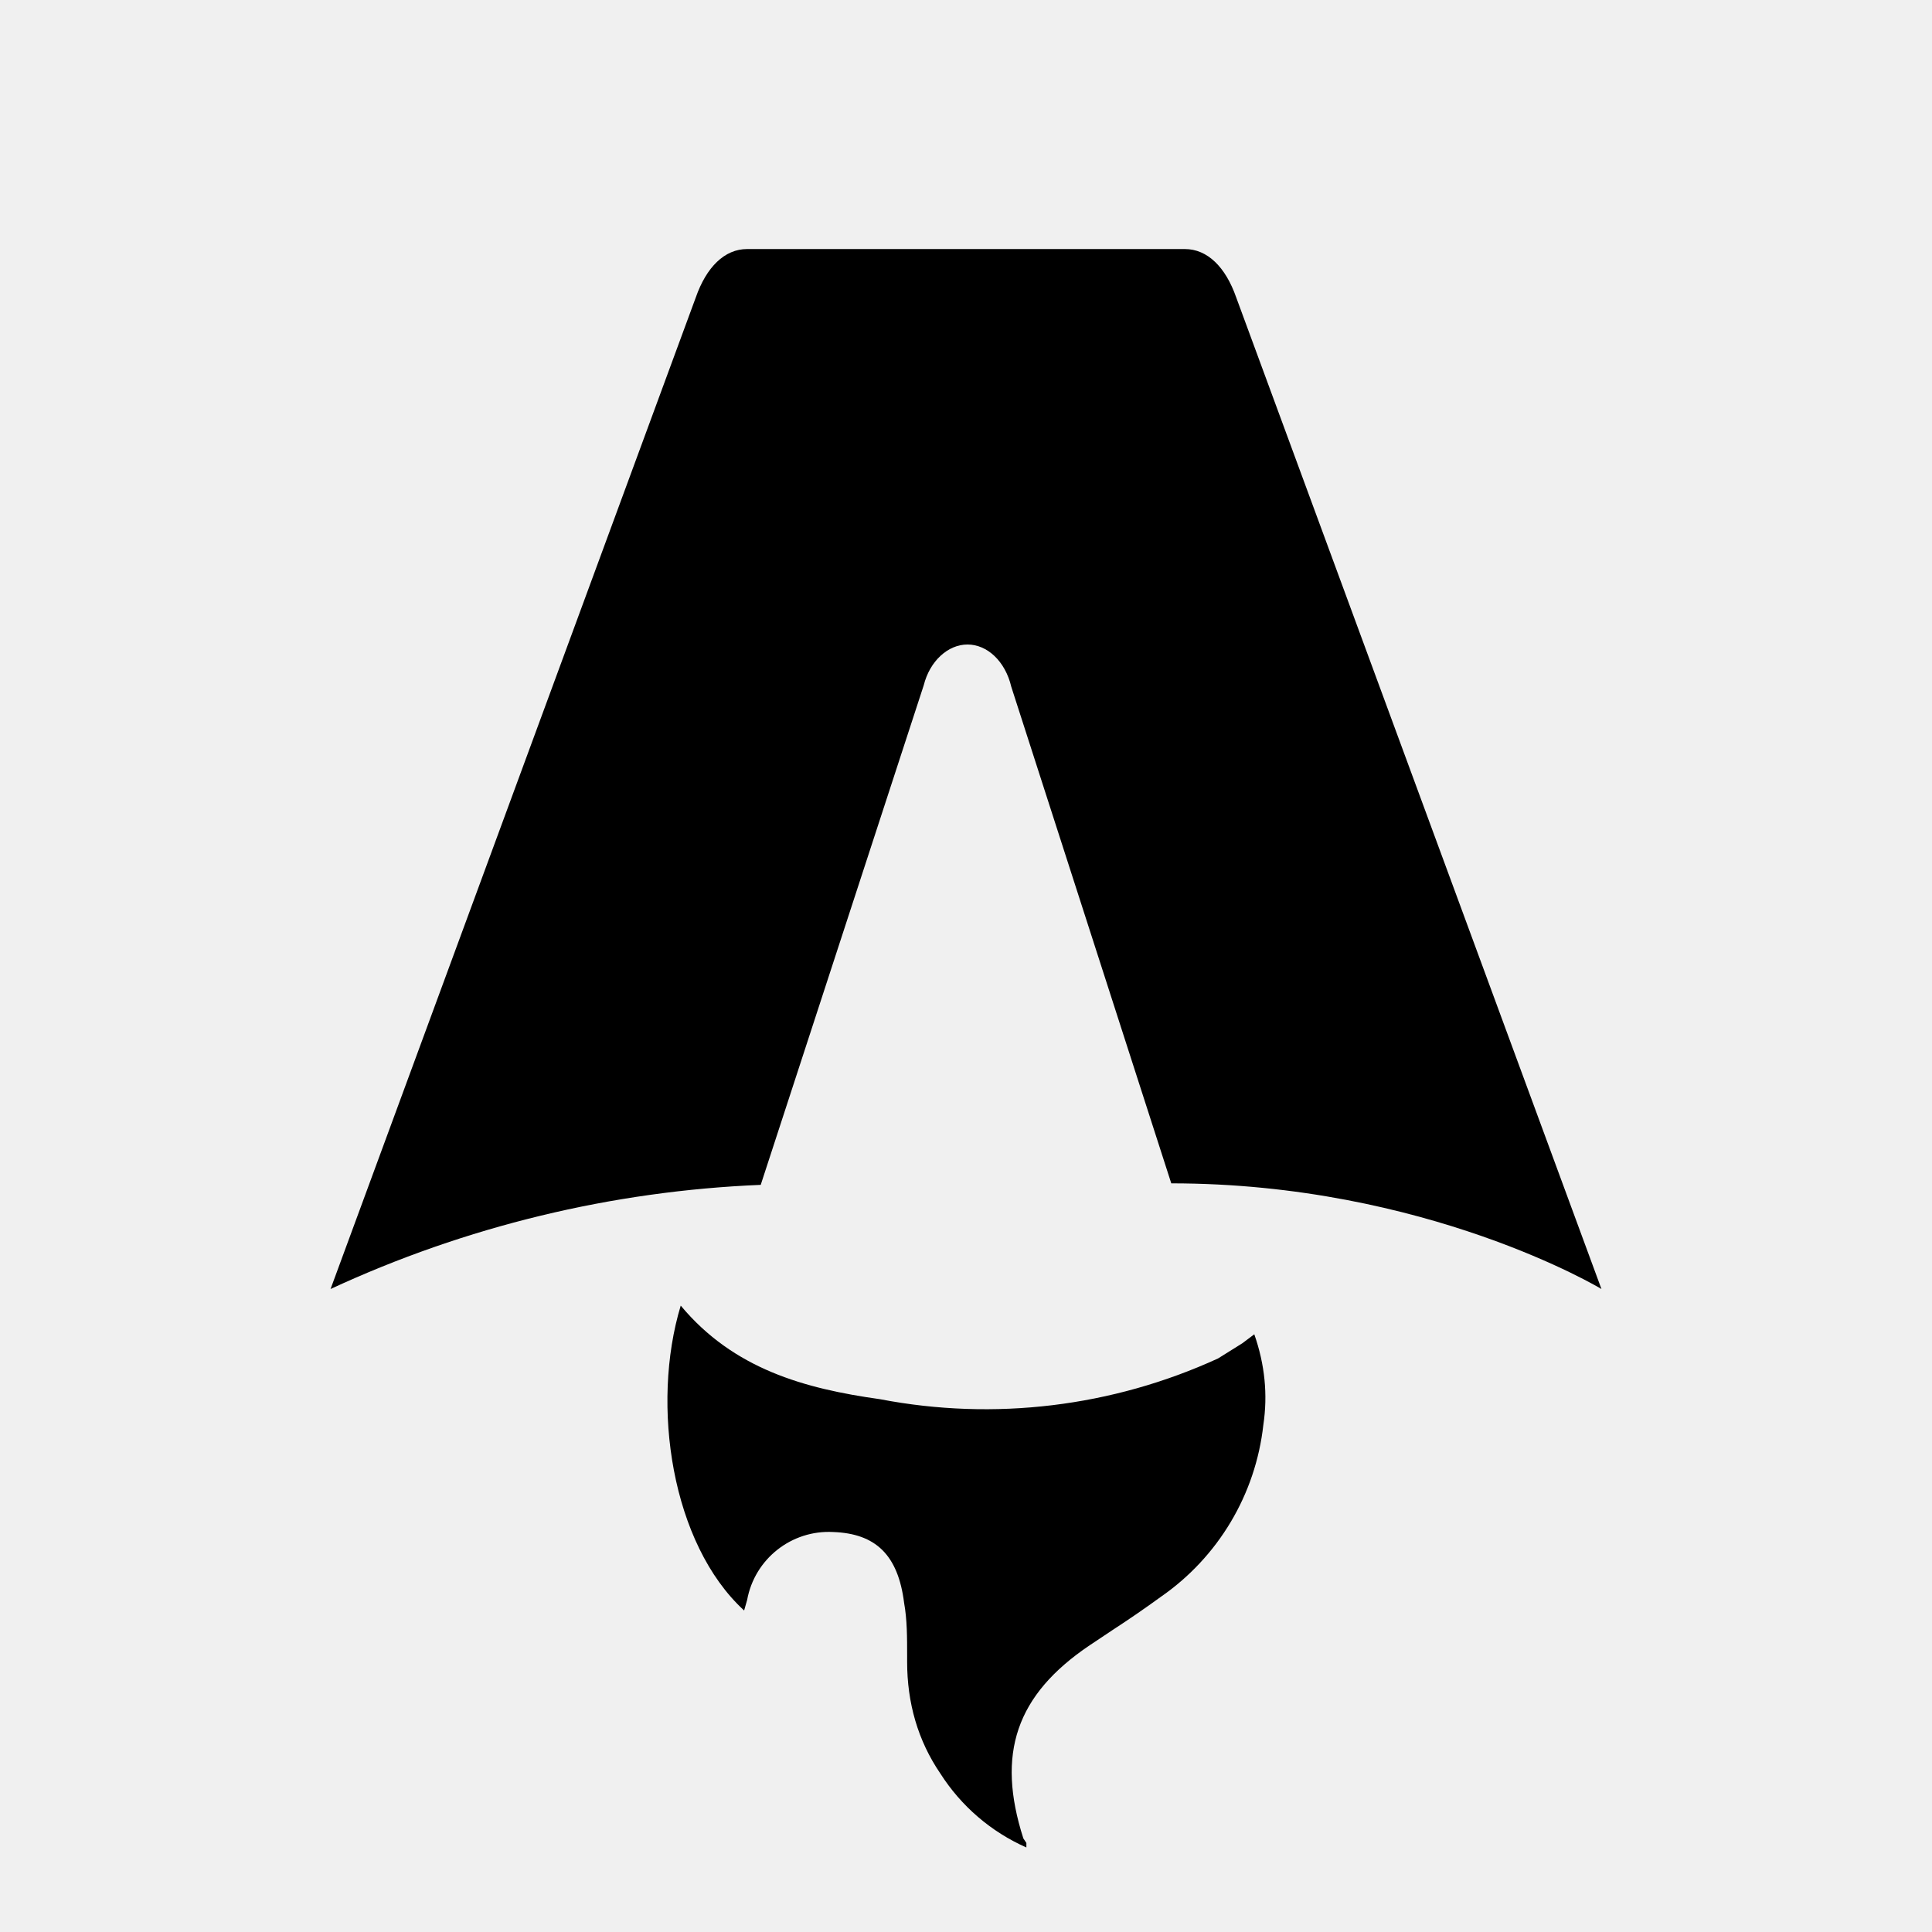
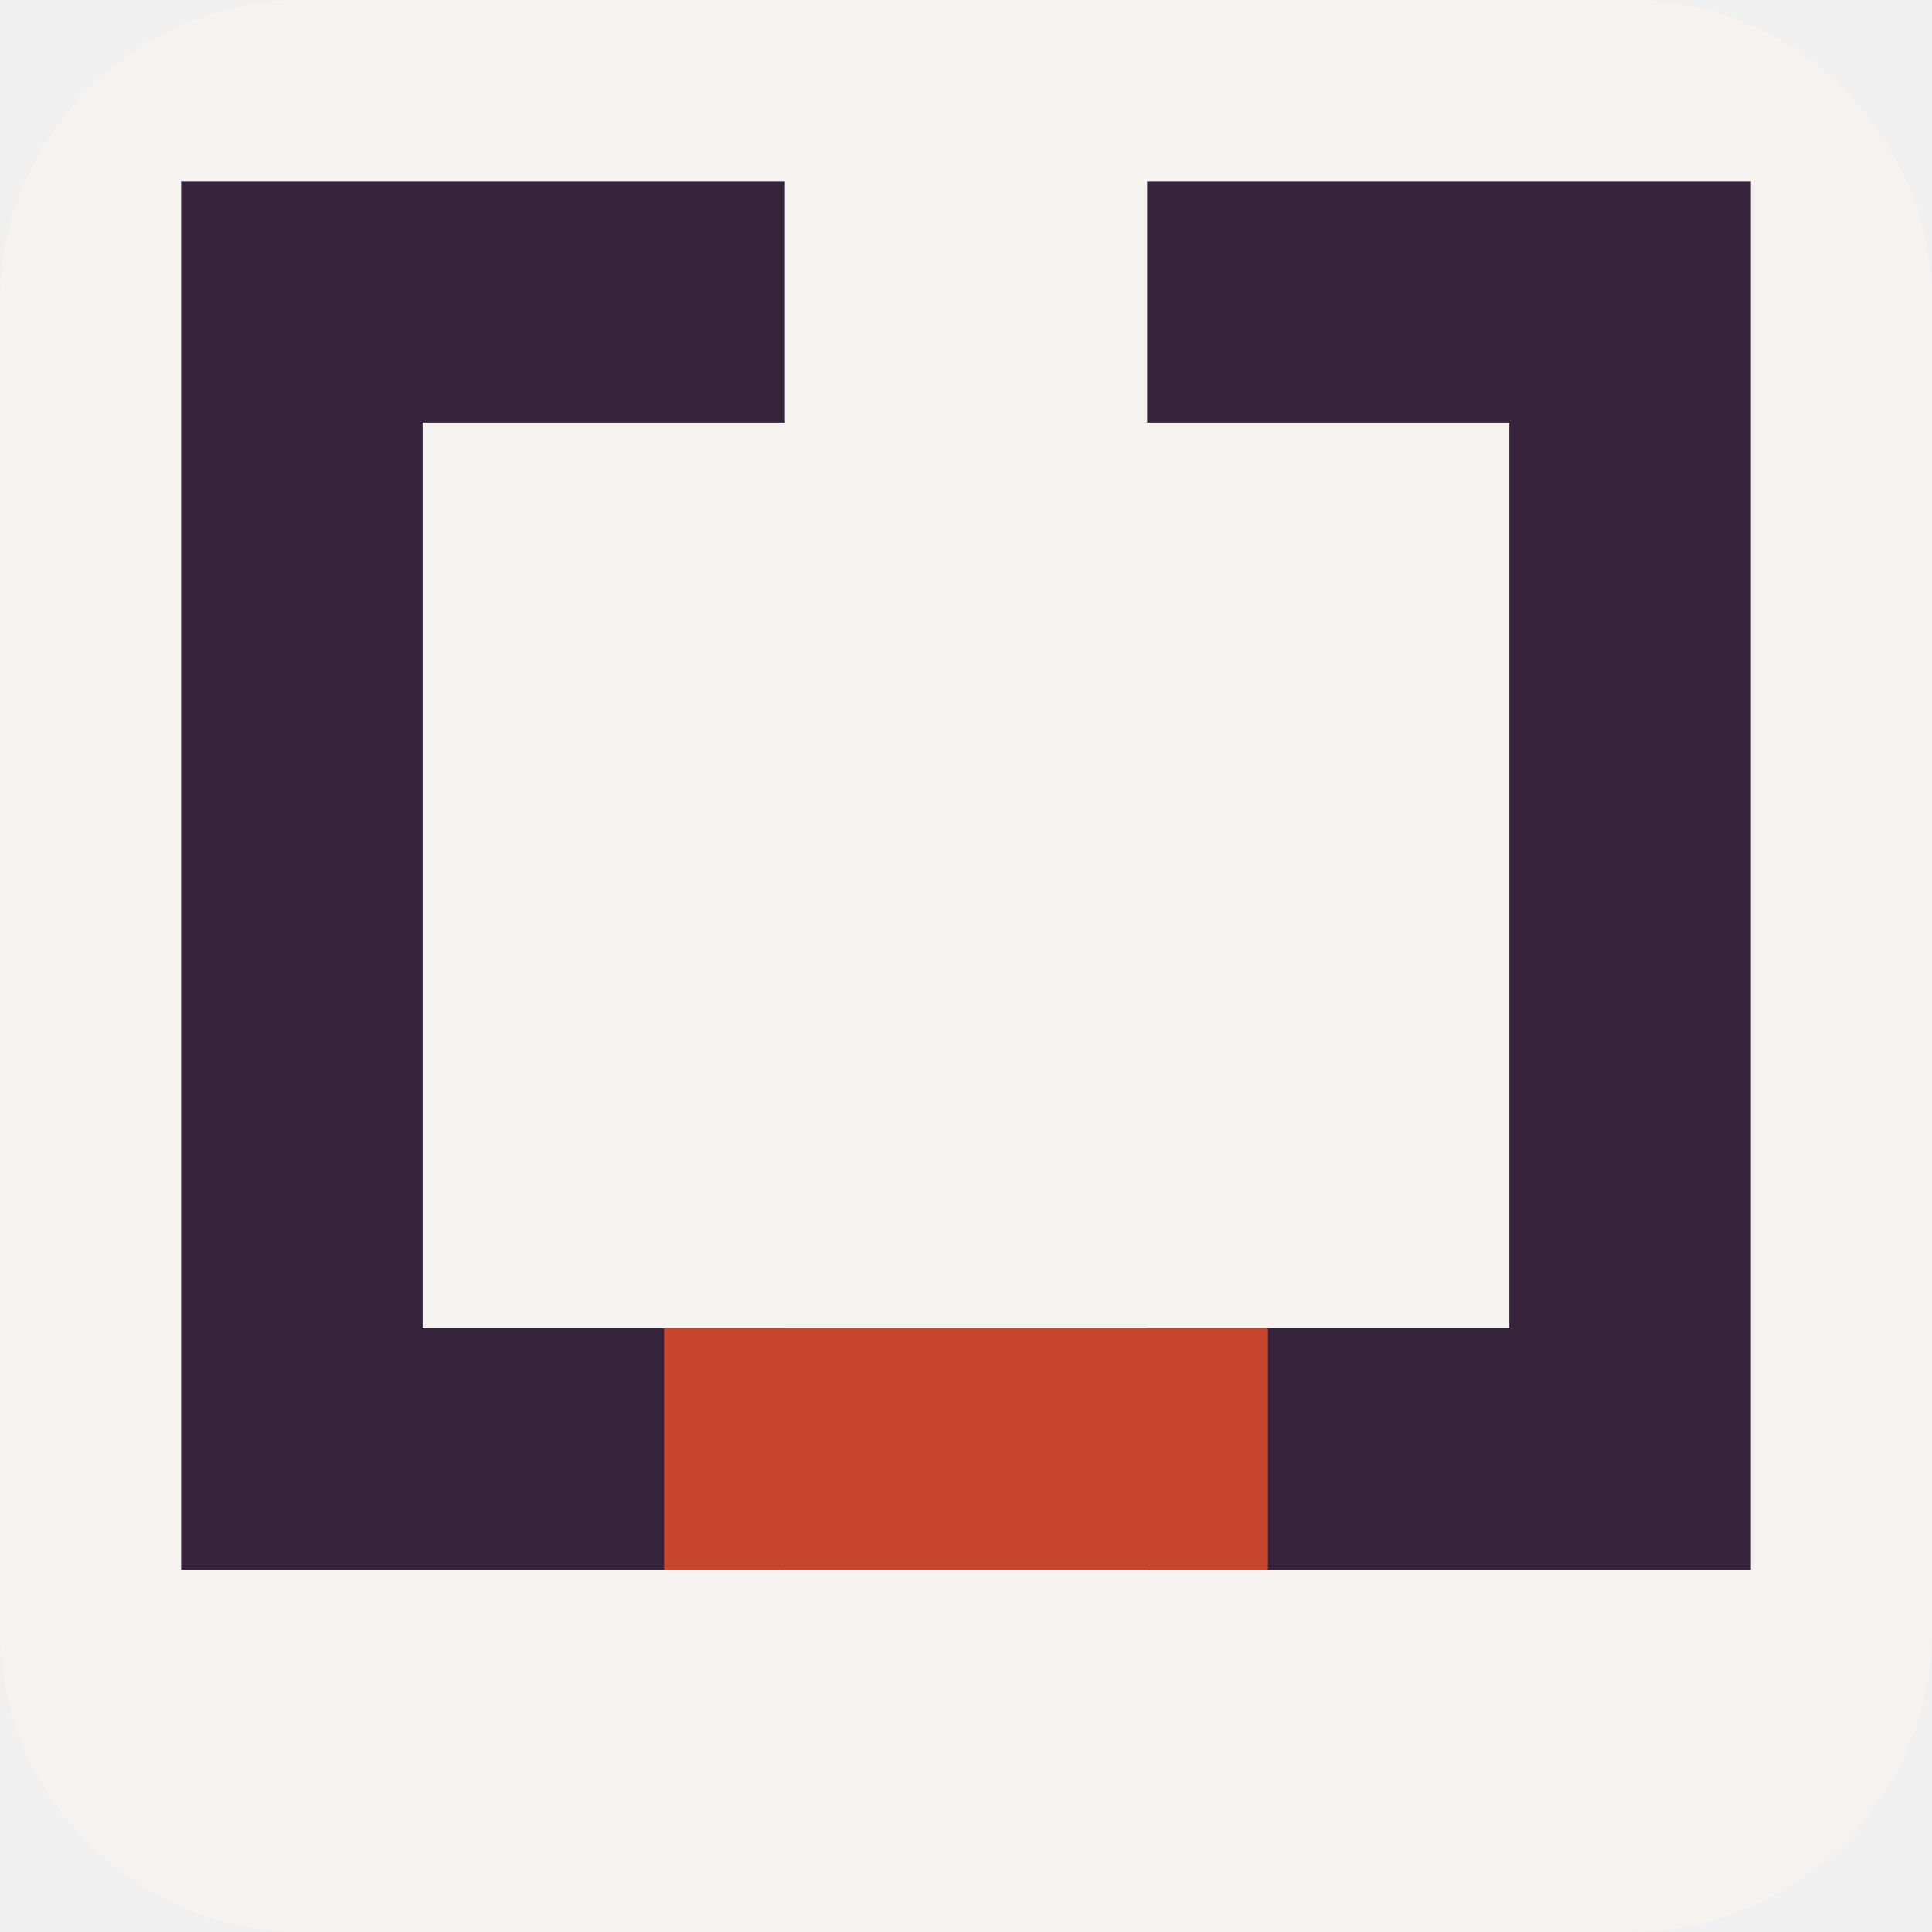
- <svg xmlns="http://www.w3.org/2000/svg" fill="none" viewBox="0 0 128 128">
-   <path d="M50.4 78.5a75.1 75.1 0 0 0-28.5 6.9l24.2-65.7c.7-2 1.9-3.2 3.4-3.2h29c1.5 0 2.7 1.2 3.4 3.2l24.2 65.7s-11.6-7-28.5-7L67 45.5c-.4-1.7-1.6-2.8-2.9-2.8-1.3 0-2.5 1.1-2.9 2.7L50.4 78.5Zm-1.1 28.2Zm-4.2-20.2c-2 6.6-.6 15.8 4.2 20.2a17.5 17.5 0 0 1 .2-.7 5.5 5.5 0 0 1 5.7-4.5c2.8.1 4.3 1.5 4.7 4.7.2 1.1.2 2.3.2 3.5v.4c0 2.7.7 5.2 2.2 7.4a13 13 0 0 0 5.7 4.9v-.3l-.2-.3c-1.8-5.6-.5-9.5 4.4-12.8l1.5-1a73 73 0 0 0 3.2-2.2 16 16 0 0 0 6.8-11.4c.3-2 .1-4-.6-6l-.8.6-1.6 1a37 37 0 0 1-22.4 2.7c-5-.7-9.7-2-13.2-6.2Z" />
-   <style>
-         path { fill: #000; }
-         @media (prefers-color-scheme: dark) {
-             path { fill: #FFF; }
-         }
-     </style>
+ <svg xmlns="http://www.w3.org/2000/svg" viewBox="0 0 32 32" fill="none">
+   <rect width="32" height="32" rx="5" fill="#f5f2f0" />
+   <path d="M13 5H5V24H13M19 5H27V24H19" stroke="#35243b" stroke-width="4" stroke-linejoin="miter" />
+   <path d="M11 24H21" stroke="#c7462d" stroke-width="4" />
</svg>
